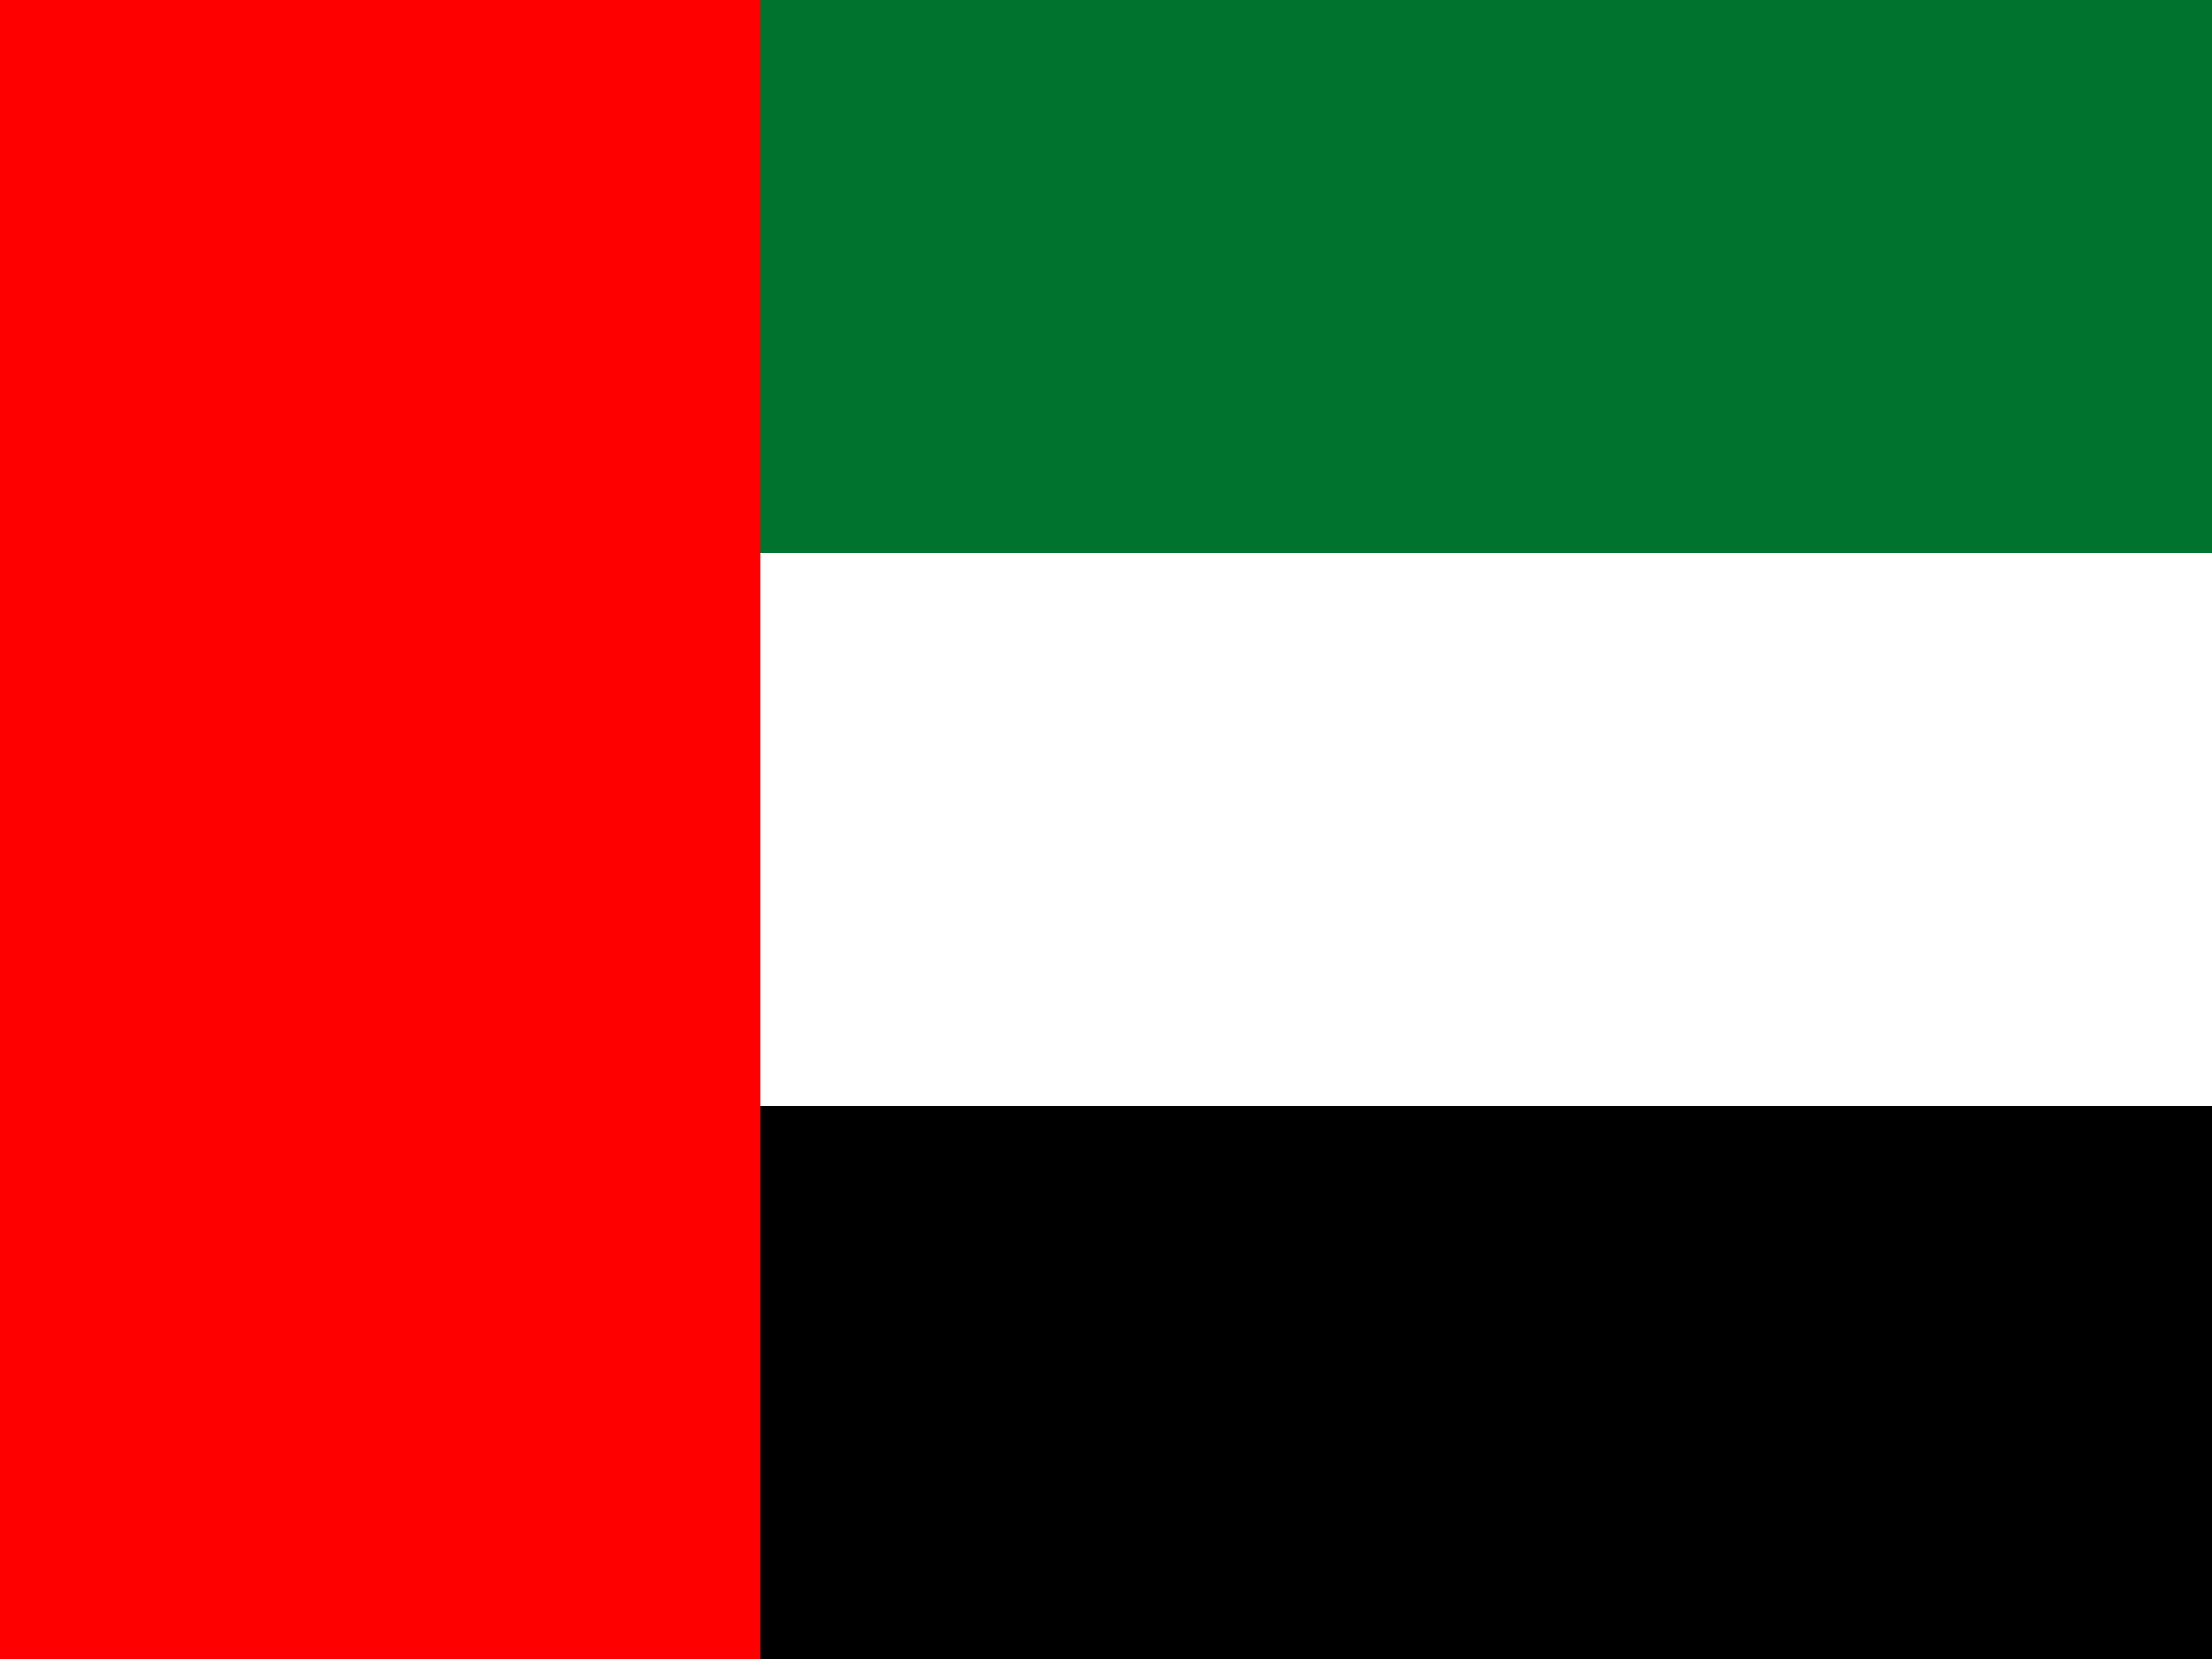
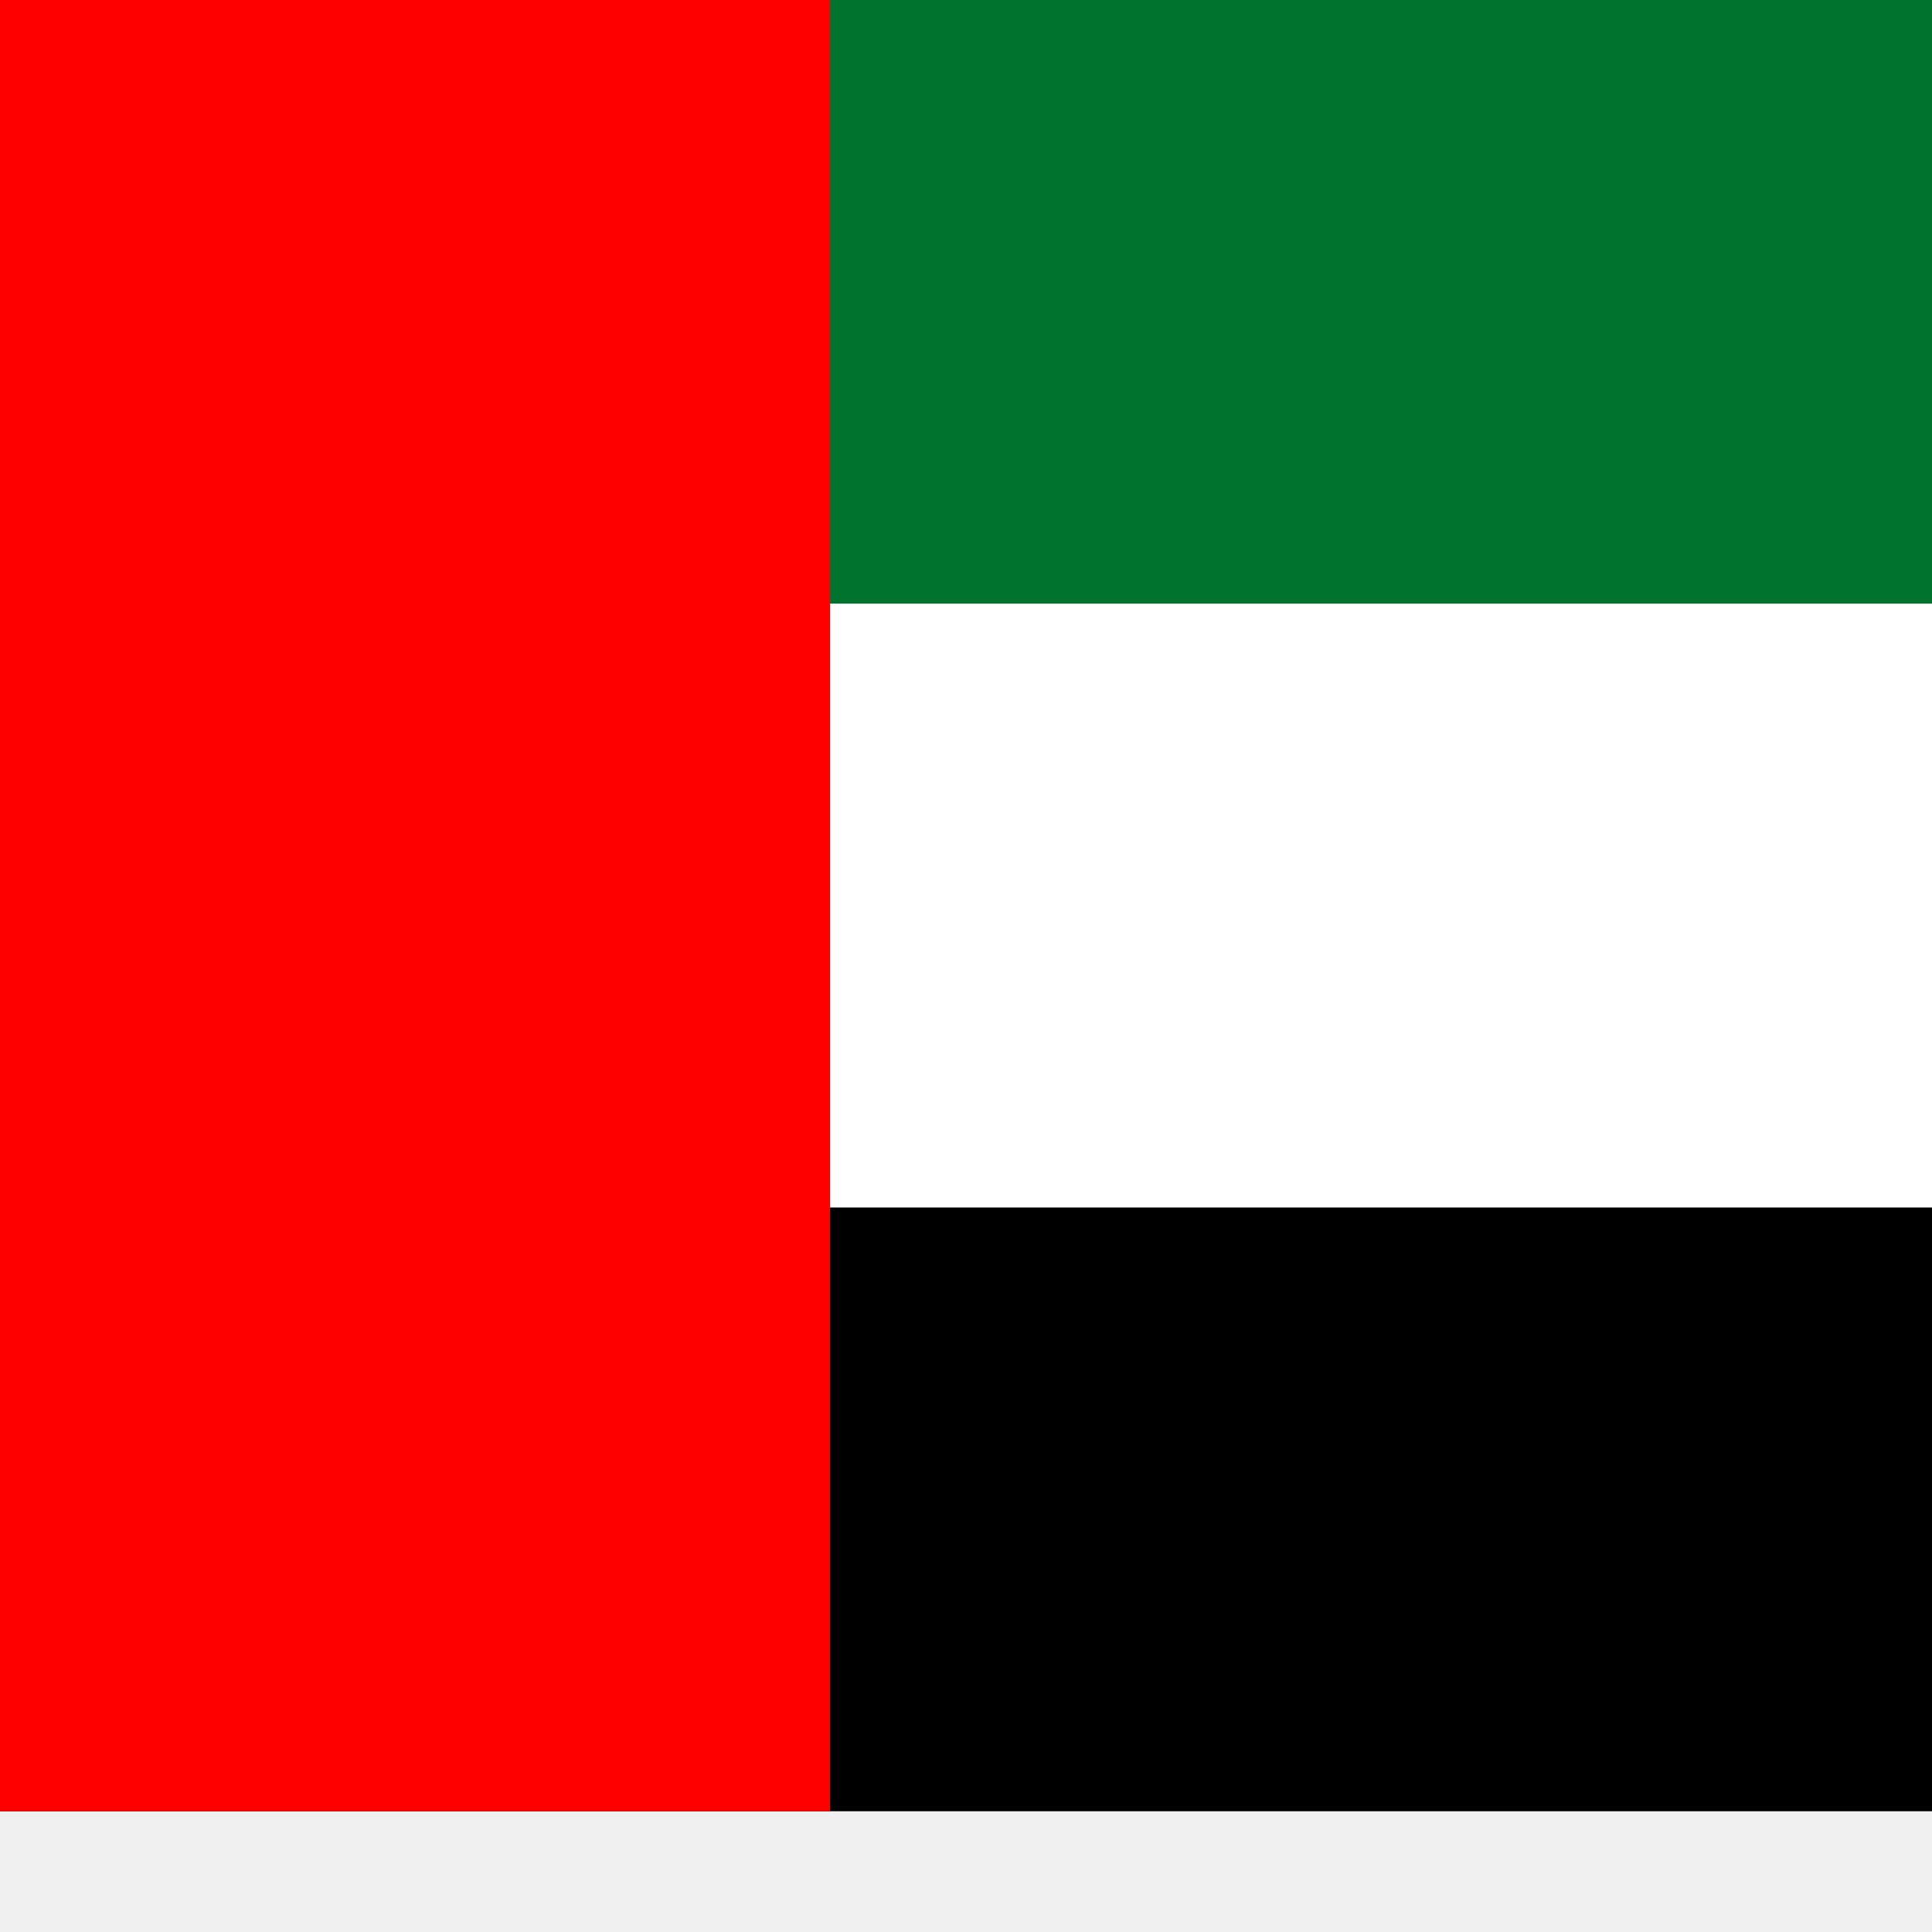
- <svg xmlns="http://www.w3.org/2000/svg" id="flag-icons-ae" viewBox="0 0 640 480">
+ <svg xmlns="http://www.w3.org/2000/svg" id="flag-icons-ae" viewBox="0 0 512 512">
  <path fill="#00732f" d="M0 0h640v160H0z" />
  <path fill="#fff" d="M0 160h640v160H0z" />
-   <path d="M0 320h640v160H0z" />
+   <path fill="#000" d="M0 320h640v160H0z" />
  <path fill="red" d="M0 0h220v480H0z" />
</svg>
